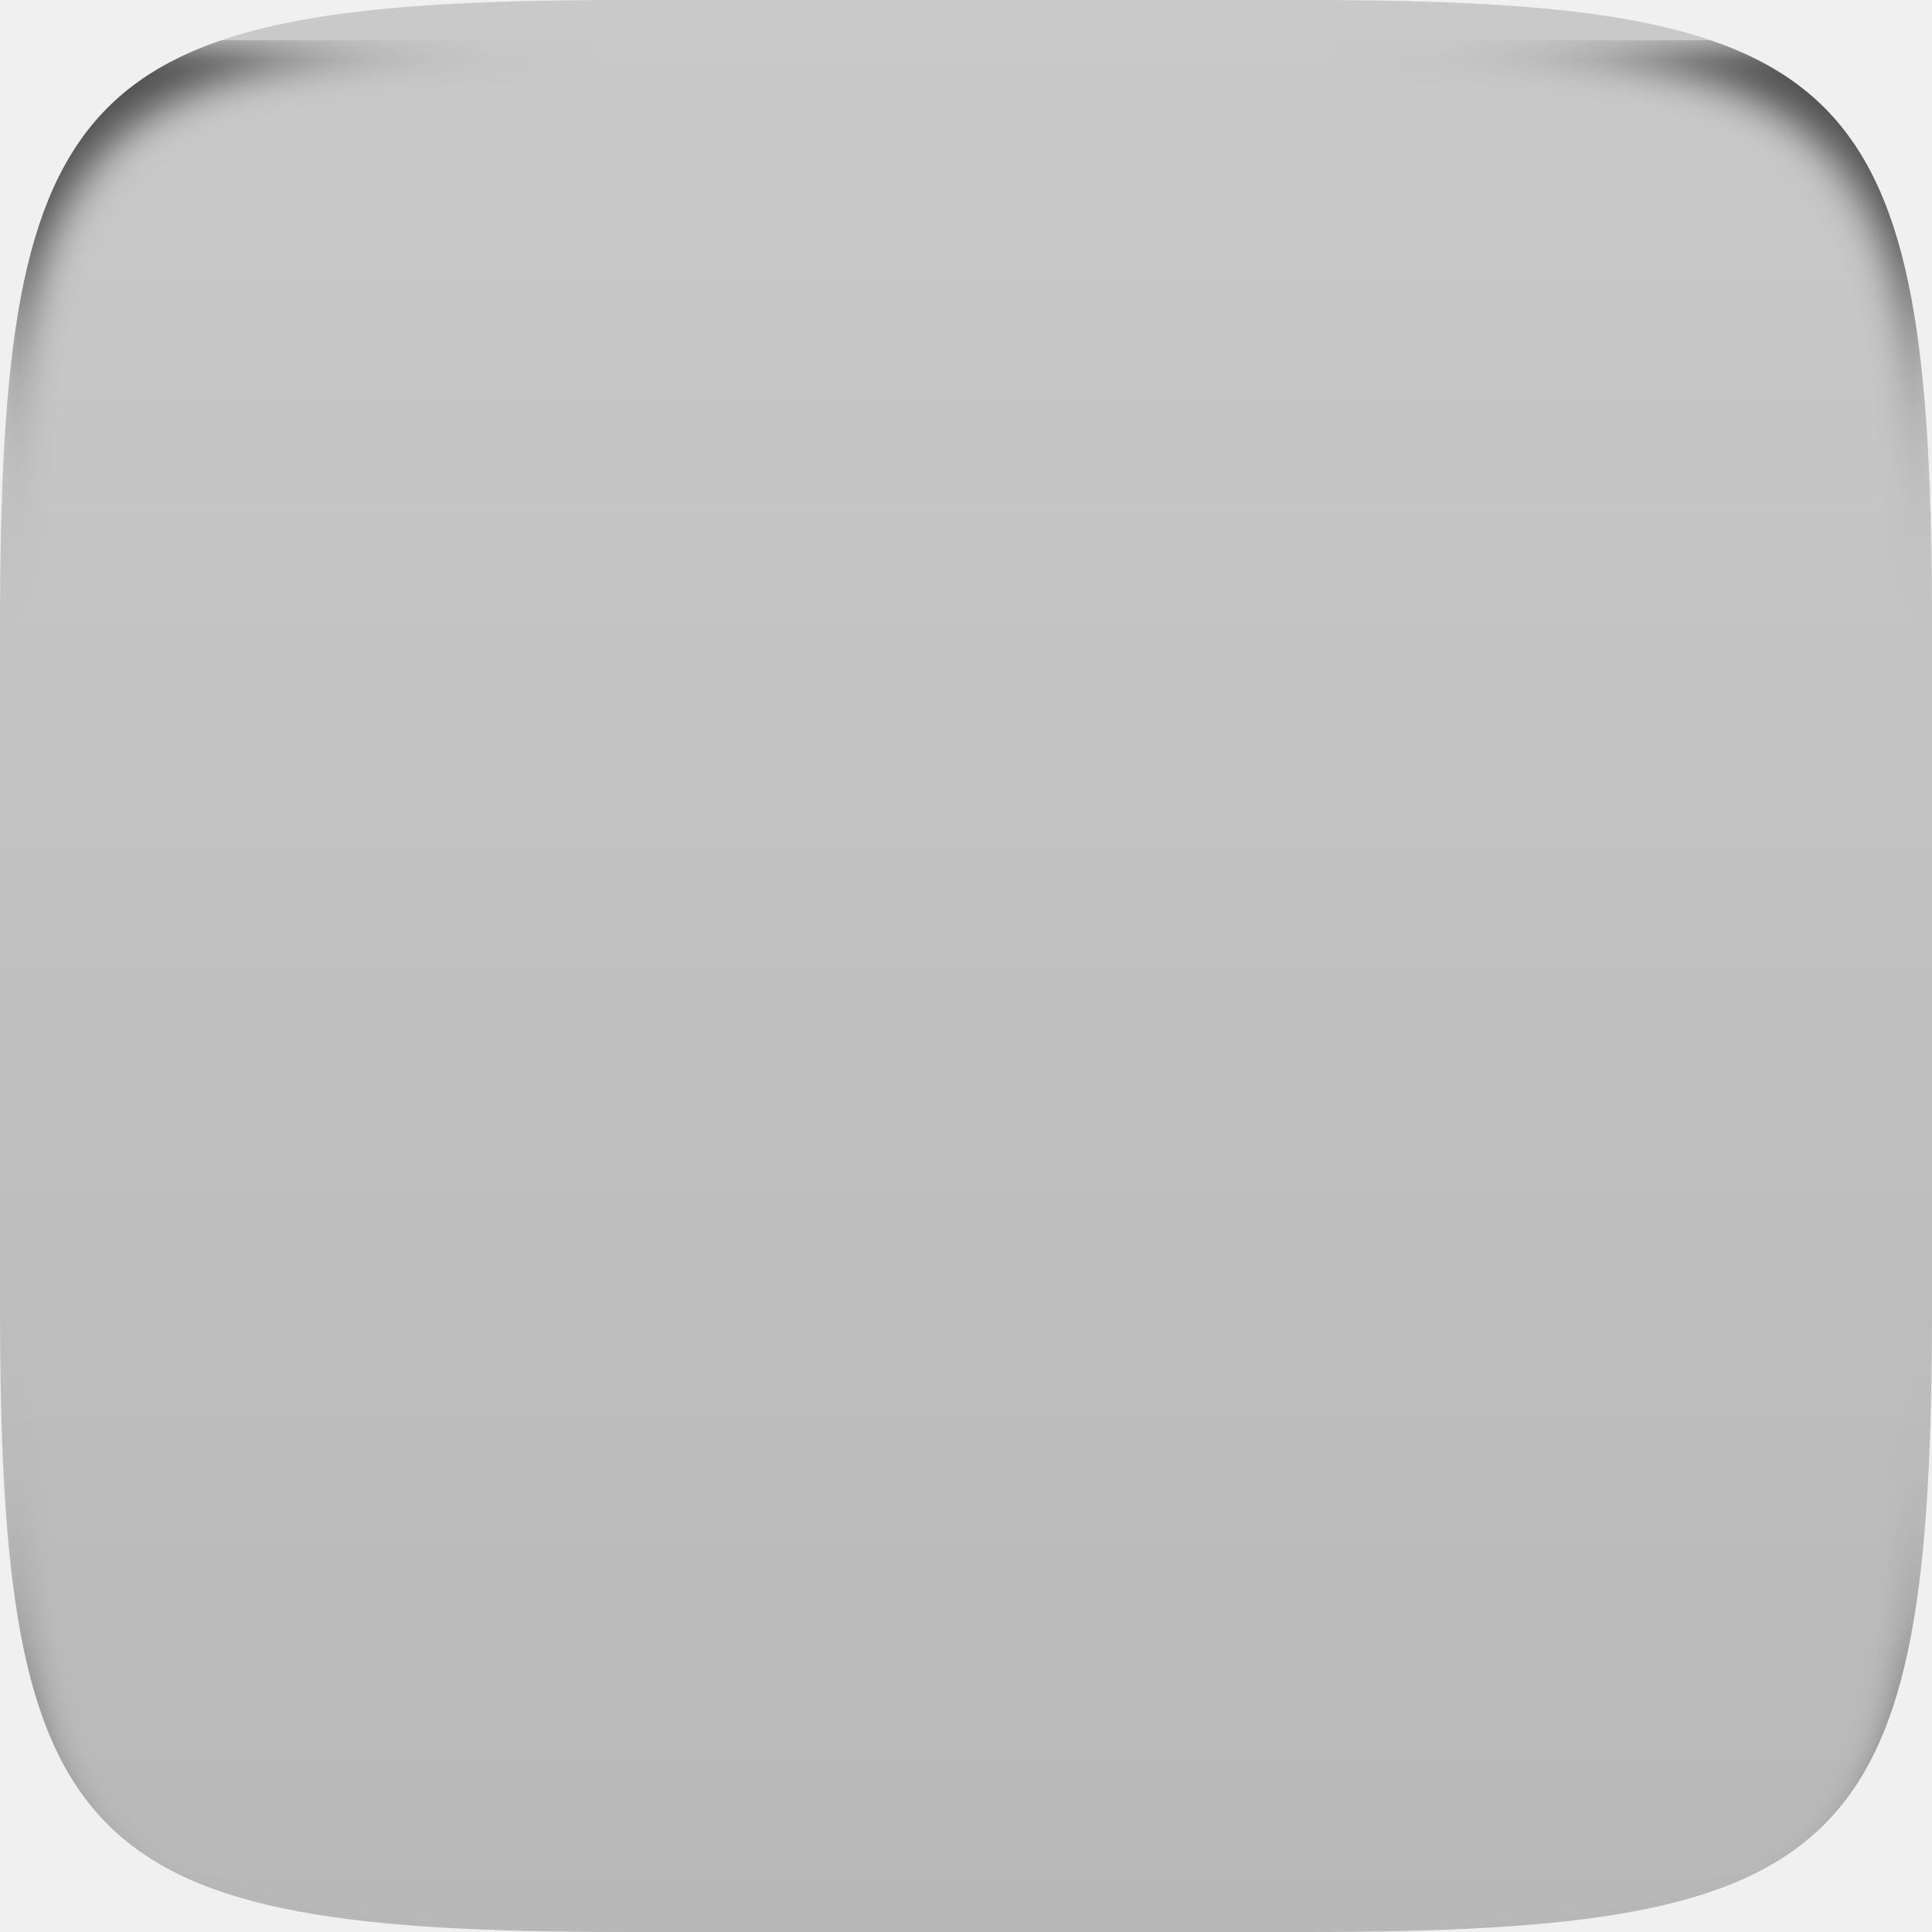
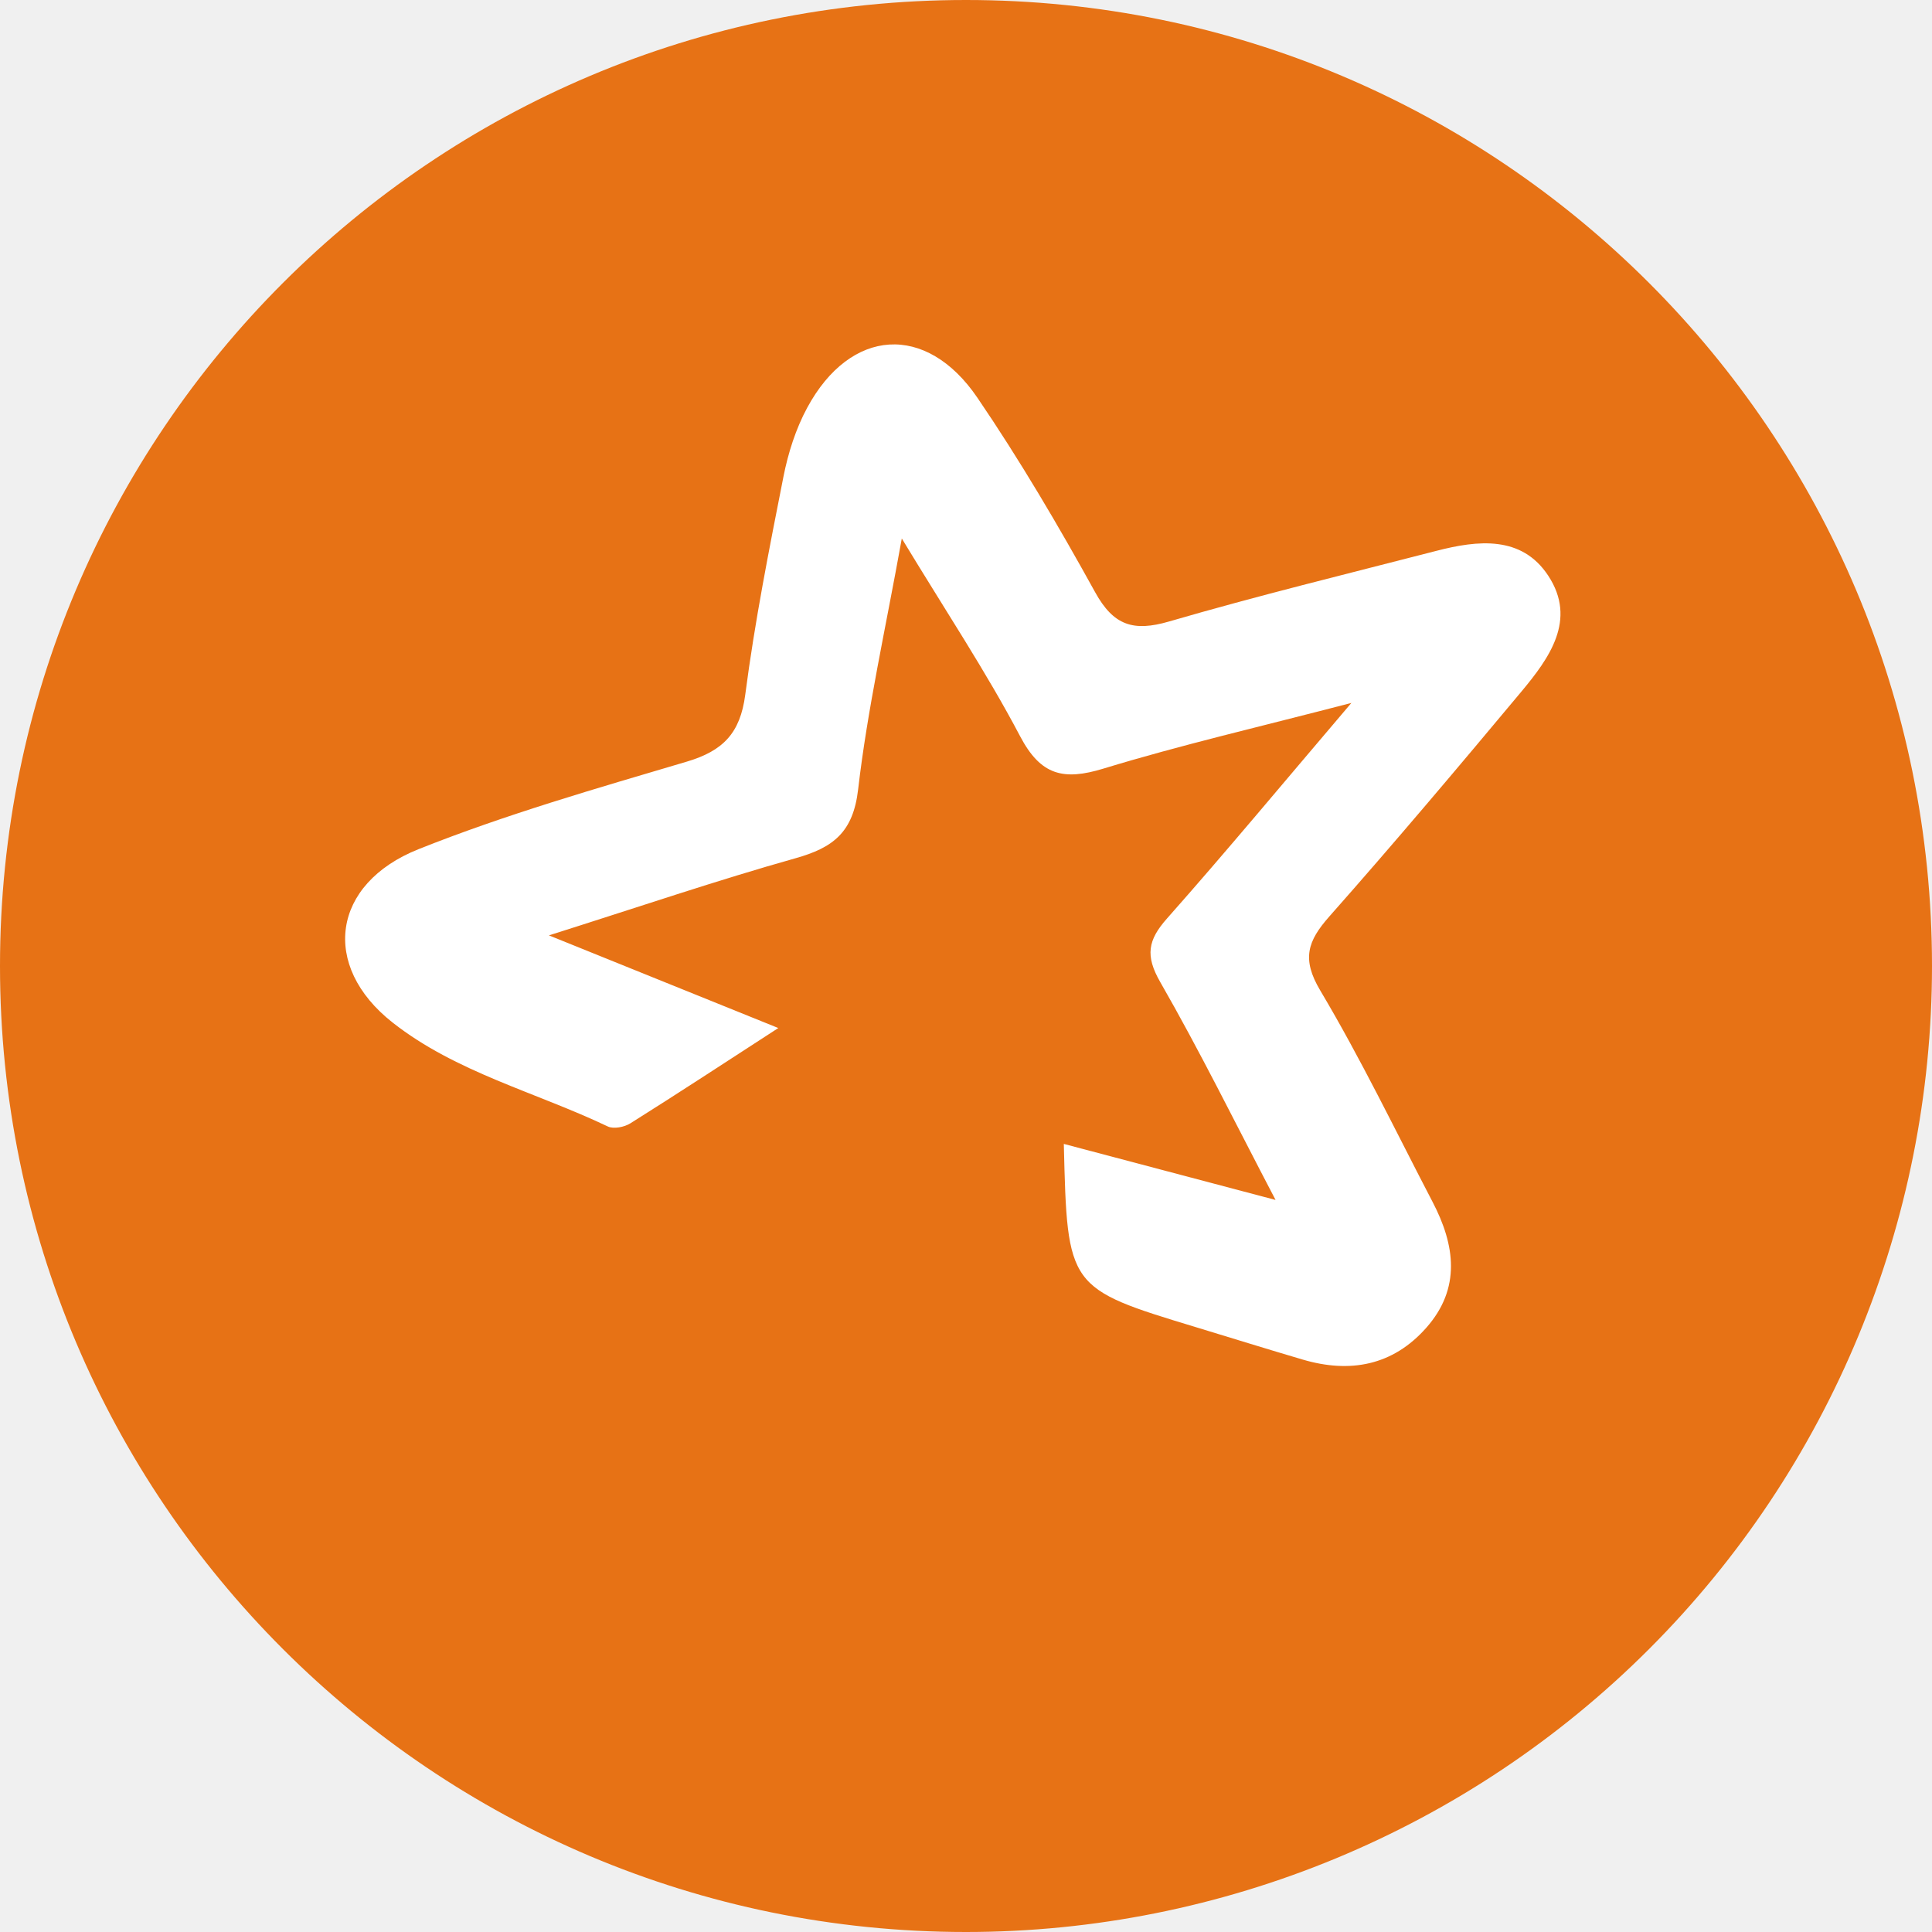
- <svg xmlns="http://www.w3.org/2000/svg" xmlns:xlink="http://www.w3.org/1999/xlink" width="96" height="96" id="svg6517" version="1.1">
-   <defs id="defs6519">
-     <linearGradient xlink:href="#Background" id="linearGradient6461" gradientUnits="userSpaceOnUse" x1="0" y1="970.295" x2="144" y2="970.295" gradientTransform="matrix(0,-0.6666667,0.6660448,0,-866.2599,731.2908)" />
-     <linearGradient id="Background">
-       <stop id="stop4178" offset="0" style="stop-color:#b8b8b8;stop-opacity:1" />
-       <stop id="stop4180" offset="1" style="stop-color:#c9c9c9;stop-opacity:1" />
-     </linearGradient>
-     <filter style="color-interpolation-filters:sRGB;" id="filter1121">
-       <feFlood flood-opacity="0.6" flood-color="rgb(0,0,0)" result="flood" id="feFlood1123" />
-       <feComposite in="flood" in2="SourceGraphic" operator="out" result="composite1" id="feComposite1125" />
-       <feGaussianBlur in="composite1" stdDeviation="1" result="blur" id="feGaussianBlur1127" />
-       <feOffset dx="0" dy="2" result="offset" id="feOffset1129" />
-       <feComposite in="offset" in2="SourceGraphic" operator="atop" result="composite2" id="feComposite1131" />
-     </filter>
-     <filter style="color-interpolation-filters:sRGB;" id="filter950">
-       <feFlood flood-opacity="0.25" flood-color="rgb(0,0,0)" result="flood" id="feFlood952" />
-       <feComposite in="flood" in2="SourceGraphic" operator="in" result="composite1" id="feComposite954" />
-       <feGaussianBlur in="composite1" stdDeviation="1" result="blur" id="feGaussianBlur956" />
-       <feOffset dx="0" dy="1" result="offset" id="feOffset958" />
-       <feComposite in="SourceGraphic" in2="offset" operator="over" result="composite2" id="feComposite960" />
-     </filter>
-     <clipPath clipPathUnits="userSpaceOnUse" id="clipPath873">
-       <g transform="matrix(0,-0.6666667,0.6660448,0,-258.2599,677)" id="g875" style="fill:#ff00ff;fill-opacity:1;stroke:none;display:inline">
-         <path style="fill:#ff00ff;fill-opacity:1;stroke:none;display:inline" d="m 46.703,898.228 50.595,0 C 138.162,898.228 144,904.065 144,944.926 l 0,50.738 c 0,40.861 -5.838,46.698 -46.703,46.698 l -50.595,0 C 5.838,1042.362 0,1036.525 0,995.664 L 0,944.926 C 0,904.065 5.838,898.228 46.703,898.228 Z" id="path877" />
-       </g>
-     </clipPath>
-     <filter id="filter891">
-       <feGaussianBlur stdDeviation="0.72" id="feGaussianBlur893" />
-     </filter>
-   </defs>
-   <g id="layer1" transform="translate(268,-635.2908)" style="display:inline">
-     <path style="fill:url(#linearGradient6461);fill-opacity:1;stroke:none;display:inline;filter:url(#filter1121)" d="m -268,700.156 0,-33.73 c 0,-27.243 3.888,-31.135 31.103,-31.135 l 33.794,0 c 27.215,0 31.103,3.892 31.103,31.135 l 0,33.73 c 0,27.243 -3.888,31.135 -31.103,31.135 l -33.794,0 C -264.112,731.291 -268,727.399 -268,700.156 Z" id="path6455" />
-   </g>
-   <g id="layer3" style="display:inline" />
-   <g id="layer2" style="display:none">
-     <g style="display:inline" transform="translate(-340,-581)" id="g4394" clip-path="none">
-       <g id="g855">
-         <g id="g870" clip-path="url(#clipPath873)" style="opacity:0.6;filter:url(#filter891)">
-           <path transform="matrix(1.499999,0,0,1.499999,-29.99979,-237.5428)" d="m 264,552.362 a 12,12 0 1 1 -24,0 A 12,12 0 1 1 264,552.362 Z" id="path844" style="color:#000000;fill:#000000;fill-opacity:1;fill-rule:nonzero;stroke:none;stroke-width:4;marker:none;visibility:visible;display:inline;overflow:visible;enable-background:accumulate" />
-         </g>
-         <g id="g862">
-           <path style="color:#000000;fill:#f5f5f5;fill-opacity:1;fill-rule:nonzero;stroke:none;stroke-width:4;marker:none;visibility:visible;display:inline;overflow:visible;enable-background:accumulate" id="path4398" d="m 264,552.362 a 12,12 0 1 1 -24,0 A 12,12 0 1 1 264,552.362 Z" transform="matrix(1.499999,0,0,1.499999,-29.99979,-238.5428)" />
-           <path transform="matrix(1.25,0,0,1.25,33,-100.4527)" d="m 264,552.362 a 12,12 0 1 1 -24,0 A 12,12 0 1 1 264,552.362 Z" id="path4400" style="color:#000000;fill:#dd4814;fill-opacity:1;fill-rule:nonzero;stroke:none;stroke-width:4;marker:none;visibility:visible;display:inline;overflow:visible;enable-background:accumulate" />
-           <path style="color:#000000;fill:#f5f5f5;fill-opacity:1;fill-rule:nonzero;stroke:none;stroke-width:3;marker:none;visibility:visible;display:inline;overflow:visible;enable-background:accumulate" id="path4459" d="m 669.817,595.777 c -0.391,0.226 -3.626,-1.903 -4.076,-1.951 -0.449,-0.047 -4.057,1.363 -4.392,1.061 -0.336,-0.302 0.69,-4.037 0.596,-4.479 -0.094,-0.442 -2.55,-3.437 -2.366,-3.85 0.184,-0.413 4.053,-0.592 4.444,-0.818 0.391,-0.226 2.481,-3.487 2.93,-3.44 0.449,0.047 1.815,3.671 2.151,3.974 0.336,0.302 4.083,1.282 4.177,1.724 0.094,0.442 -2.931,2.861 -3.115,3.274 C 669.982,591.684 670.209,595.551 669.817,595.777 Z" transform="matrix(1.511423,-0.1636638,0.1636638,1.511423,-755.3735,-191.9365)" />
-         </g>
+ <svg xmlns="http://www.w3.org/2000/svg" height="100px" width="100px" version="1.1" viewBox="0 0 100 100">
+   <g id="Page-1" fill-rule="evenodd" fill="none">
+     <g id="spark">
+       <g id="sprak">
+         <path id="path4784" fill-rule="nonzero" fill="#E77215" d="m50 1.1369e-13c-27.614-1.69e-15 -50 22.386-50 50-3.3818e-15 27.614 22.386 50 50 50 13.261 0 25.979-5.268 35.355-14.645 9.377-9.376 14.645-22.094 14.645-35.355 0-27.614-22.386-50-50-50z" />
+         <path id="path3254" fill="#fff" d="m55.063 59.209c3.581 0.948 7.109 1.881 10.96 2.9-2.103-4.015-3.922-7.714-5.971-11.281-0.783-1.364-0.638-2.171 0.351-3.286 3.086-3.484 6.06-7.066 9.545-11.159-4.737 1.235-8.827 2.177-12.832 3.399-2.066 0.631-3.245 0.361-4.316-1.675-1.751-3.328-3.847-6.474-6.123-10.235-0.854 4.748-1.779 8.84-2.26 12.985-0.258 2.23-1.296 3.02-3.246 3.567-4.041 1.136-8.021 2.493-12.759 3.991 4.239 1.713 7.803 3.152 11.873 4.796-2.768 1.793-5.198 3.388-7.658 4.933-0.311 0.195-0.865 0.306-1.167 0.162-3.724-1.776-7.856-2.799-11.135-5.376-3.742-2.941-3.154-7.185 1.339-8.977 4.516-1.801 9.219-3.148 13.888-4.532 1.866-0.555 2.76-1.465 3.021-3.456 0.493-3.785 1.237-7.539 1.977-11.287 0.243-1.229 0.639-2.481 1.233-3.578 2.233-4.129 6.154-4.408 8.804-0.518 2.207 3.24 4.201 6.637 6.097 10.071 0.953 1.727 1.981 2.052 3.824 1.516 4.582-1.335 9.224-2.466 13.847-3.659 2.142-0.553 4.41-0.799 5.781 1.287 1.5 2.281 0.056 4.269-1.399 6.012-3.268 3.914-6.557 7.814-9.935 11.632-1.12 1.267-1.438 2.194-0.468 3.823 2.11 3.546 3.905 7.281 5.815 10.945 1.165 2.231 1.485 4.472-0.329 6.521-1.732 1.956-3.941 2.362-6.39 1.642-1.833-0.54-3.658-1.109-5.486-1.664-6.698-2.032-6.698-2.031-6.881-9.499z" />
      </g>
    </g>
  </g>
</svg>
